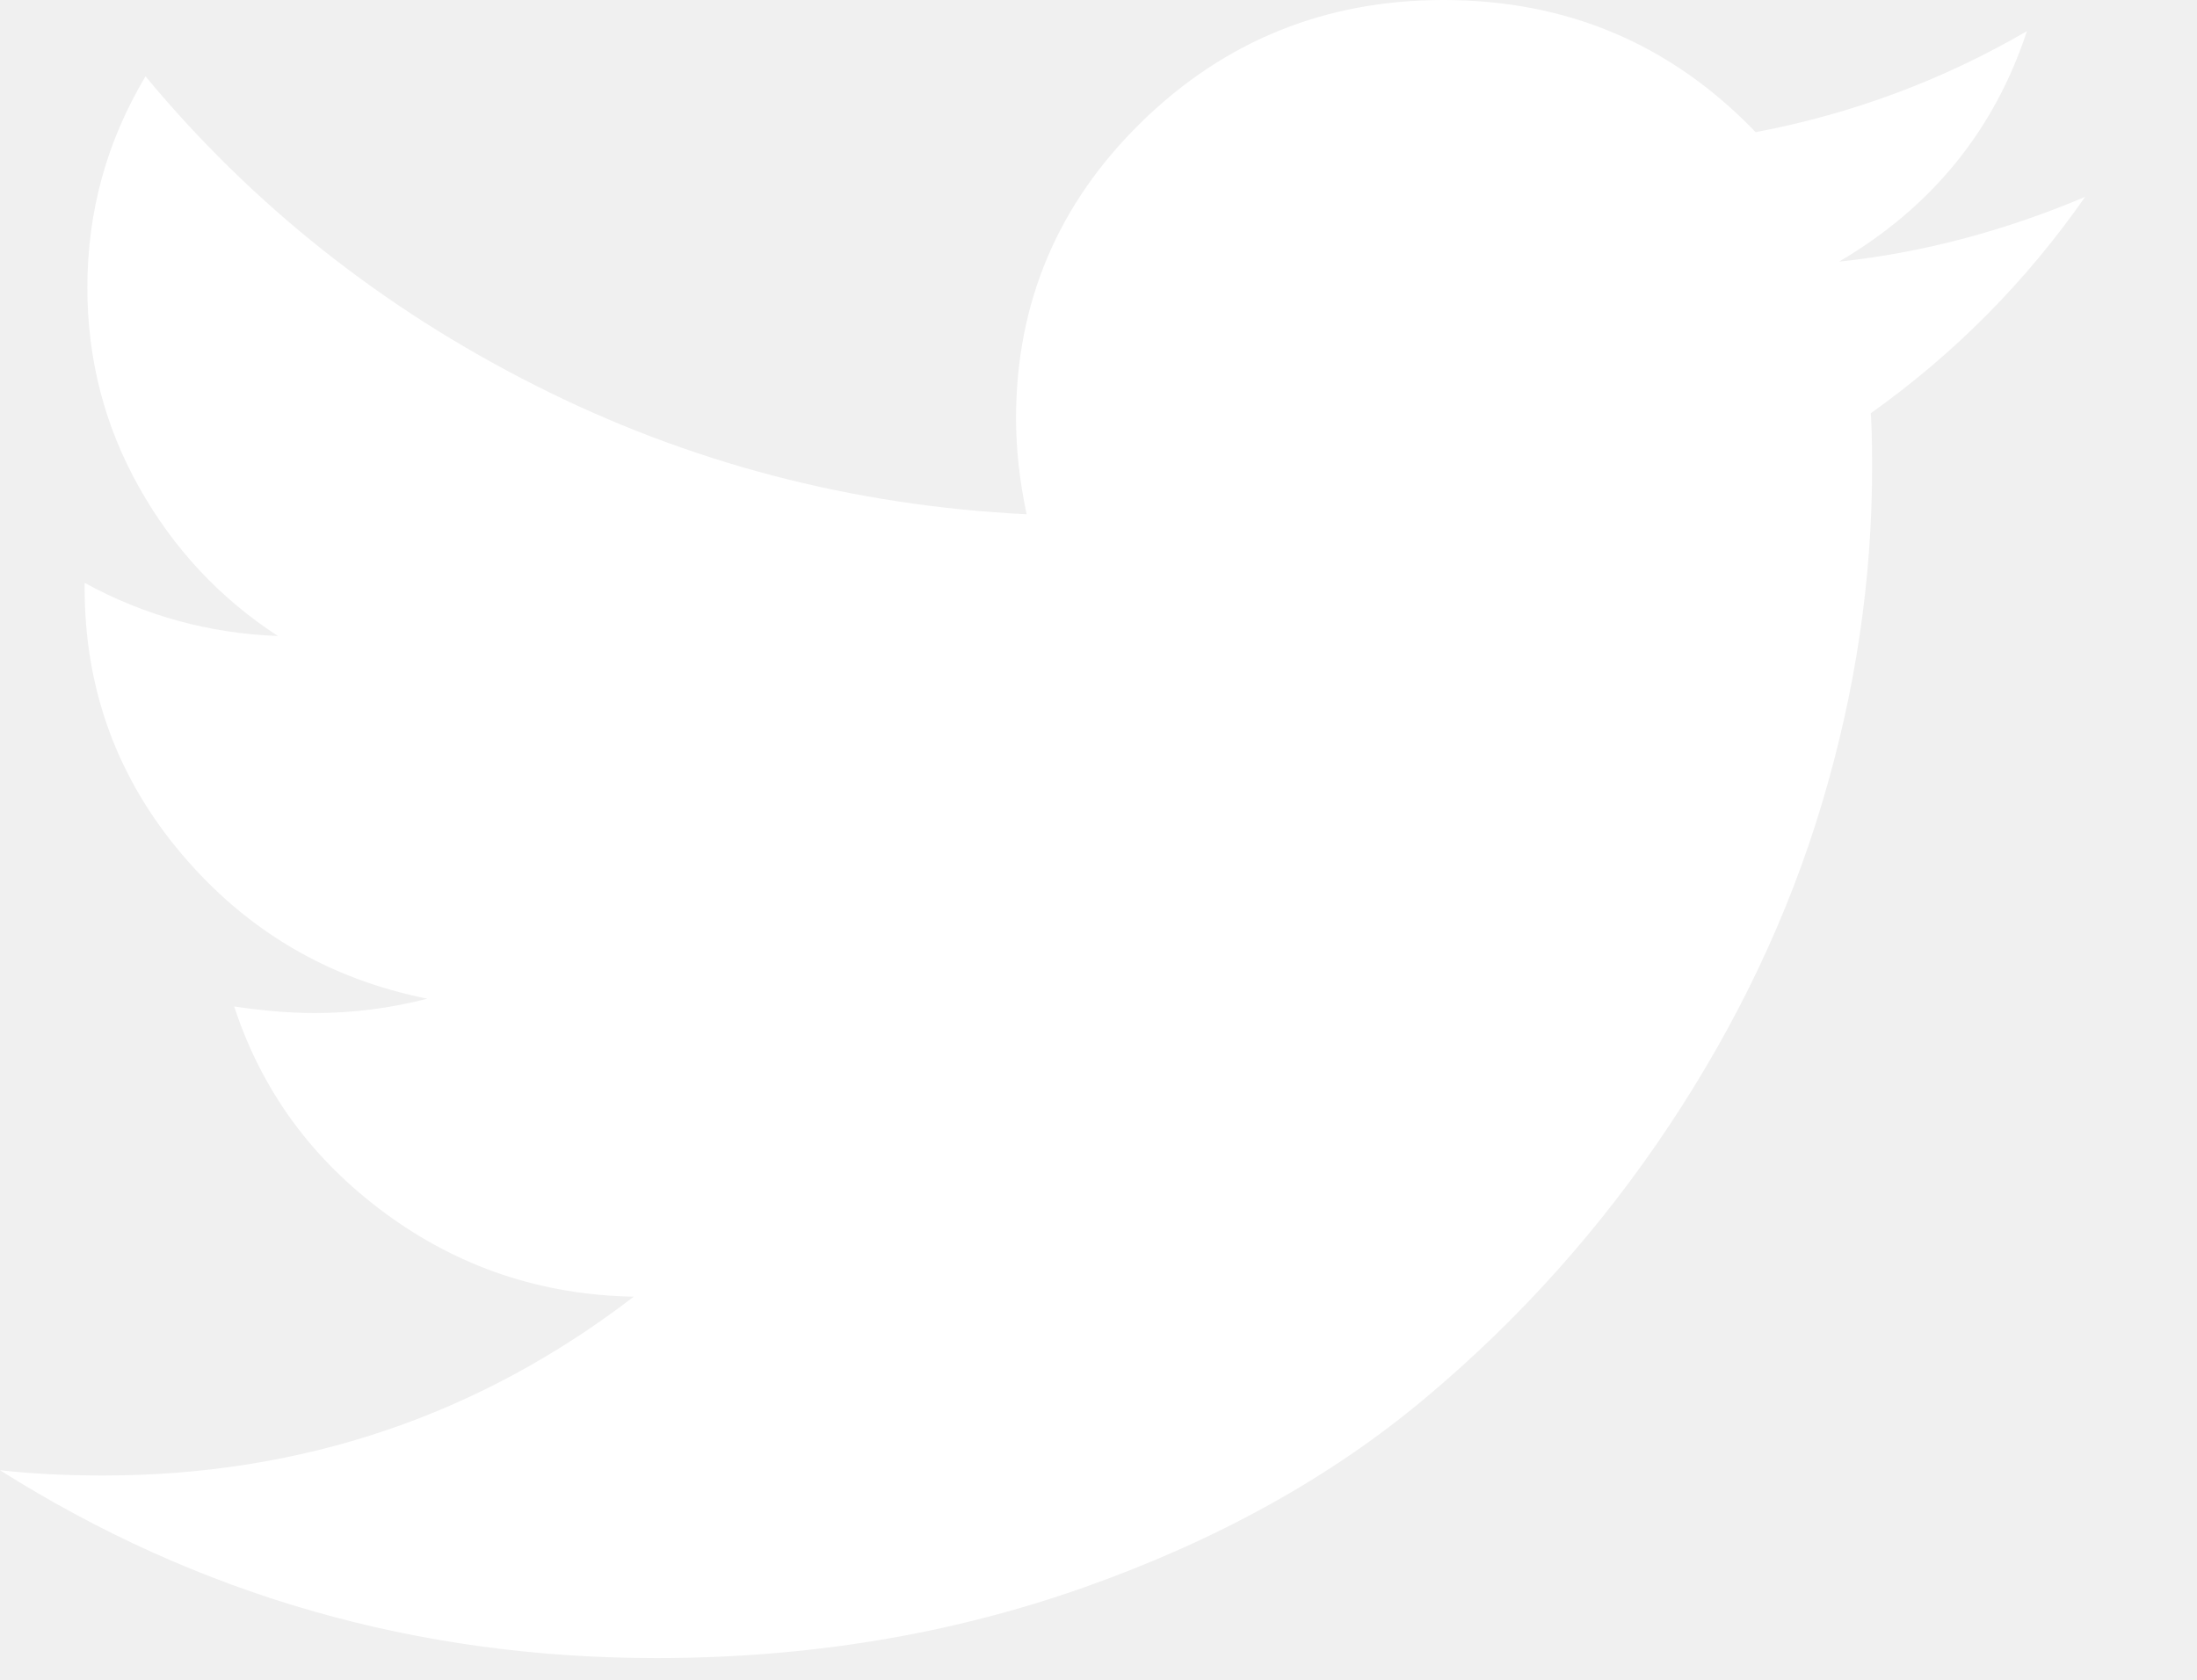
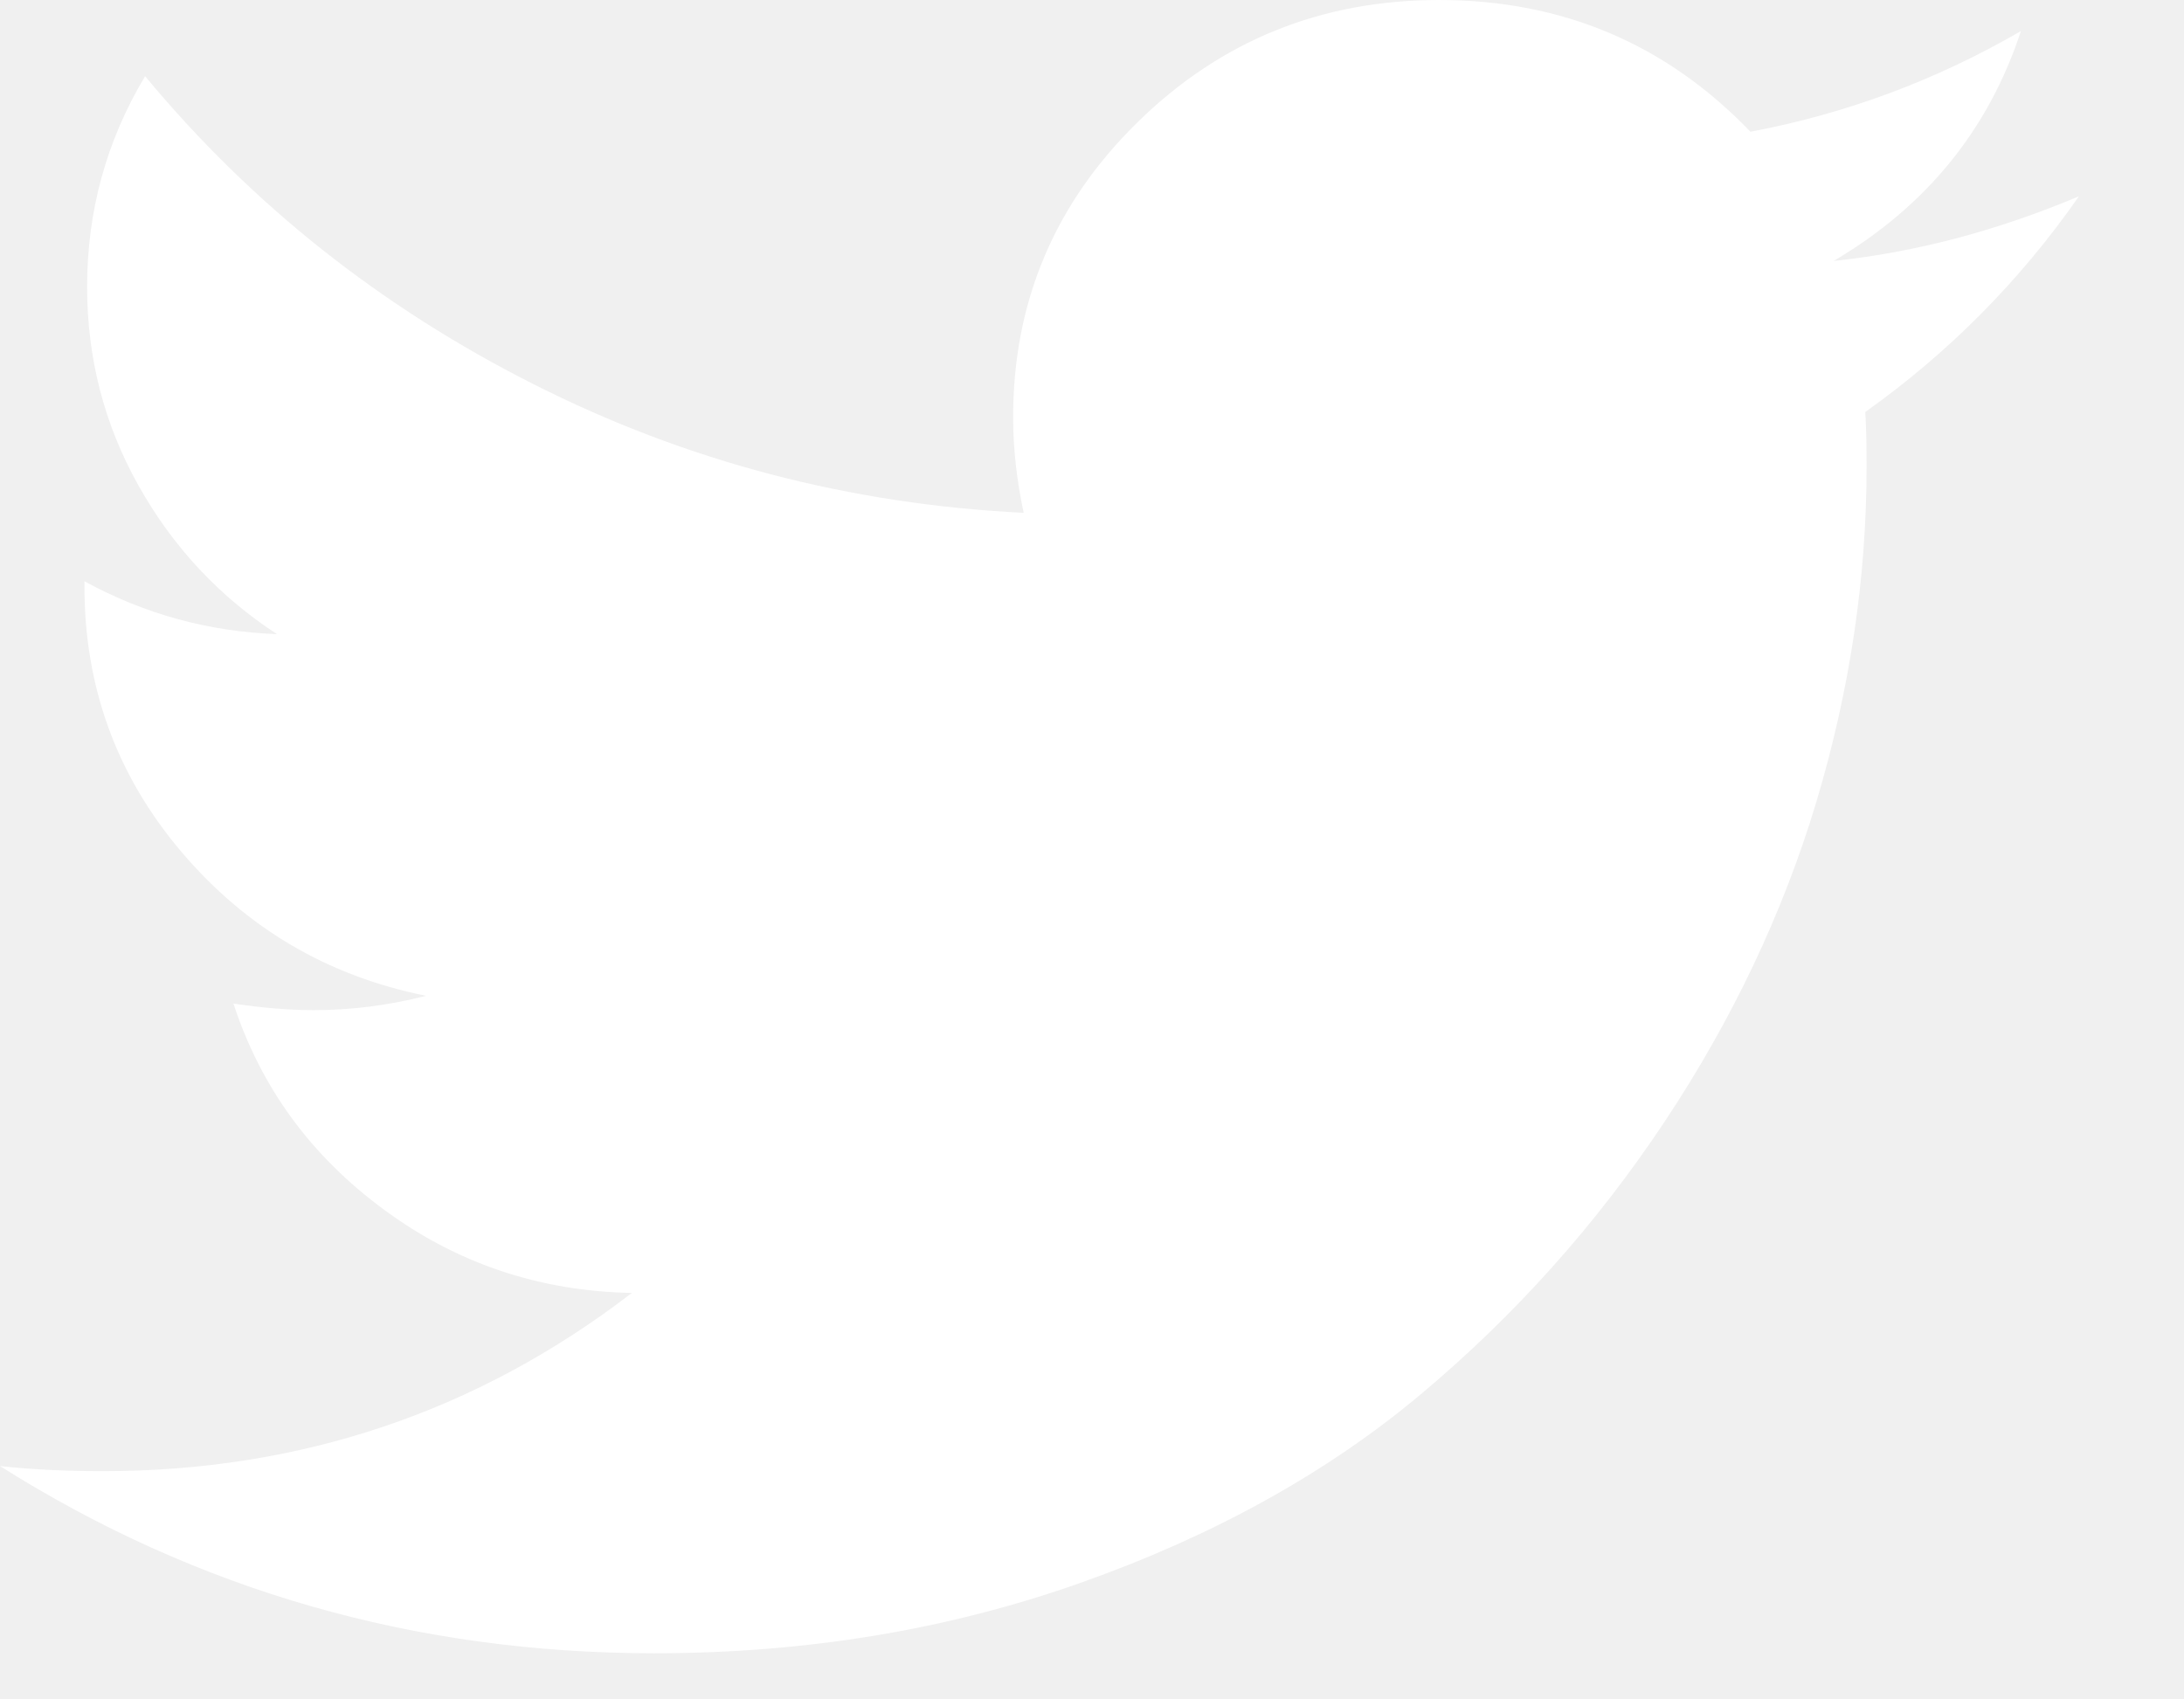
- <svg xmlns="http://www.w3.org/2000/svg" width="17px" height="13px" viewBox="0 0 17 13" version="1.1">
+ <svg xmlns="http://www.w3.org/2000/svg" width="18px" height="14px" viewBox="0 0 18 14" version="1.1">
  <g id="Page-1" stroke="none" stroke-width="1" fill="none" fill-rule="evenodd">
-     <g id="Route-4---Expanded-Copy-2" transform="translate(-830, -920)" fill="#FFFFFF" fill-rule="nonzero">
+     <g id="Route-4---Expanded-Copy-2" transform="translate(-830, -920)" fill-rule="nonzero">
      <g id="Group-11" transform="translate(0, 656)">
        <g id="Group-10" transform="translate(761, 194)">
          <g id="Group-5">
            <g id="Group-7" transform="translate(62, 61)">
-               <path d="M7,20.378 C7.239,20.405 7.505,20.419 7.799,20.419 C9.334,20.419 10.703,19.957 11.904,19.035 C11.187,19.022 10.546,18.806 9.979,18.388 C9.413,17.971 9.024,17.438 8.812,16.789 C9.037,16.823 9.245,16.84 9.437,16.84 C9.73,16.84 10.02,16.803 10.307,16.729 C9.542,16.576 8.909,16.203 8.408,15.612 C7.906,15.02 7.655,14.333 7.655,13.551 L7.655,13.511 C8.119,13.765 8.618,13.902 9.15,13.922 C8.699,13.628 8.341,13.244 8.075,12.769 C7.809,12.295 7.676,11.78 7.676,11.226 C7.676,10.637 7.826,10.093 8.126,9.591 C8.952,10.587 9.957,11.384 11.141,11.982 C12.325,12.581 13.593,12.913 14.944,12.98 C14.89,12.726 14.862,12.479 14.862,12.238 C14.862,11.343 15.185,10.579 15.83,9.947 C16.475,9.316 17.255,9 18.169,9 C19.125,9 19.93,9.341 20.585,10.023 C21.329,9.882 22.029,9.622 22.684,9.241 C22.431,10.009 21.947,10.604 21.23,11.025 C21.865,10.958 22.5,10.791 23.134,10.524 C22.677,11.179 22.124,11.737 21.476,12.198 C21.483,12.292 21.486,12.432 21.486,12.619 C21.486,13.488 21.357,14.355 21.097,15.221 C20.838,16.086 20.444,16.916 19.915,17.712 C19.386,18.507 18.756,19.211 18.026,19.822 C17.296,20.434 16.415,20.922 15.385,21.286 C14.354,21.65 13.252,21.832 12.078,21.832 C10.228,21.832 8.536,21.348 7,20.378 L7,20.378 Z" id="twitter" />
+               <g id="twitter" transform="translate(6, 7)">
+                 <rect id="Rectangle" x="0" y="0" width="18" height="16" />
+                 <path d="M1,14.084 C1.254,14.112 1.536,14.126 1.848,14.126 C3.479,14.126 4.932,13.637 6.208,12.657 C5.447,12.643 4.765,12.414 4.164,11.97 C3.562,11.527 3.149,10.961 2.924,10.272 C3.164,10.308 3.385,10.326 3.588,10.326 C3.899,10.326 4.207,10.286 4.512,10.208 C3.7,10.045 3.028,9.649 2.495,9.021 C1.962,8.393 1.696,7.664 1.696,6.833 L1.696,6.791 C2.189,7.061 2.718,7.206 3.283,7.227 C2.805,6.915 2.424,6.507 2.142,6.003 C1.859,5.499 1.718,4.953 1.718,4.364 C1.718,3.739 1.877,3.16 2.196,2.628 C3.073,3.686 4.14,4.532 5.398,5.167 C6.655,5.803 8.002,6.156 9.437,6.227 C9.379,5.957 9.35,5.694 9.35,5.439 C9.35,4.488 9.692,3.677 10.377,3.006 C11.062,2.335 11.89,2 12.861,2 C13.876,2 14.731,2.362 15.427,3.086 C16.217,2.937 16.96,2.66 17.656,2.256 C17.388,3.072 16.873,3.703 16.112,4.151 C16.786,4.08 17.46,3.902 18.134,3.618 C17.649,4.314 17.062,4.906 16.373,5.396 C16.38,5.496 16.384,5.645 16.384,5.843 C16.384,6.766 16.246,7.687 15.971,8.606 C15.695,9.525 15.277,10.407 14.715,11.252 C14.153,12.096 13.485,12.843 12.709,13.493 C11.934,14.142 10.999,14.66 9.904,15.047 C8.81,15.434 7.639,15.627 6.393,15.627 C4.428,15.627 2.631,15.113 1,14.084 L1,14.084 Z" fill="#FFFFFF" />
+               </g>
            </g>
          </g>
        </g>
      </g>
    </g>
  </g>
</svg>
